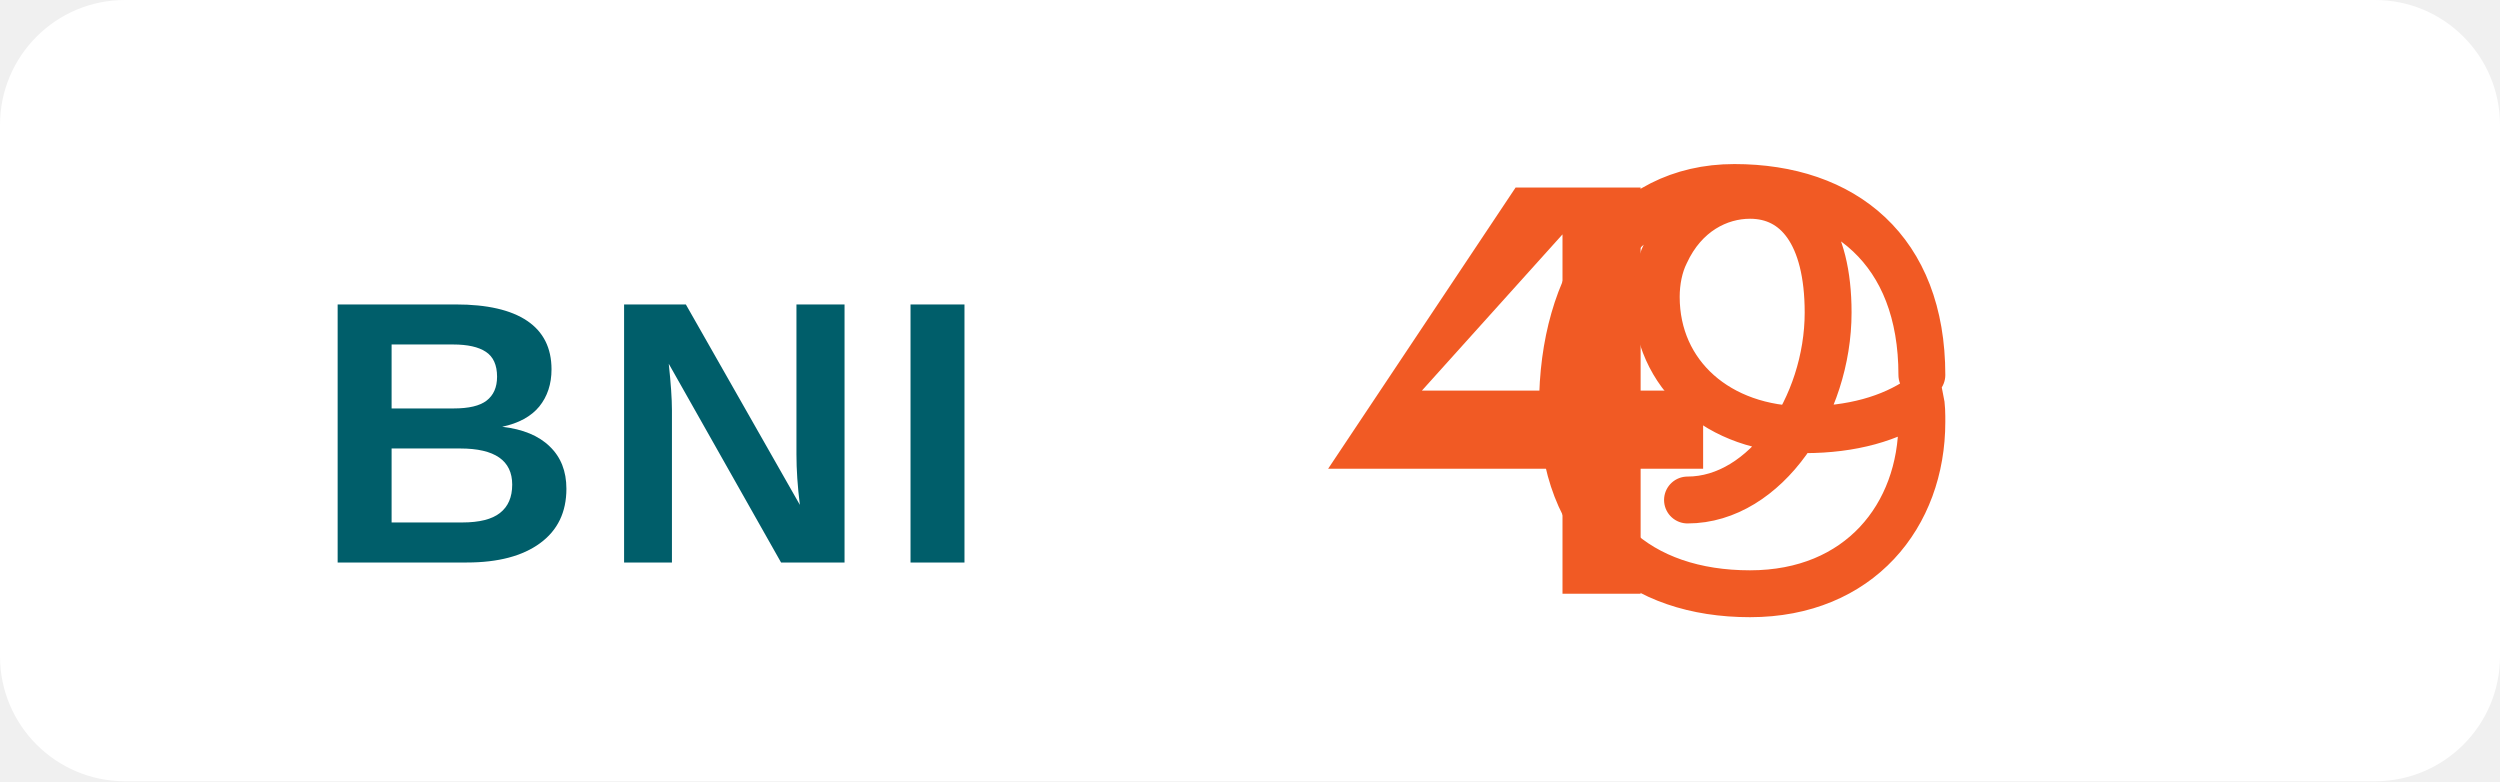
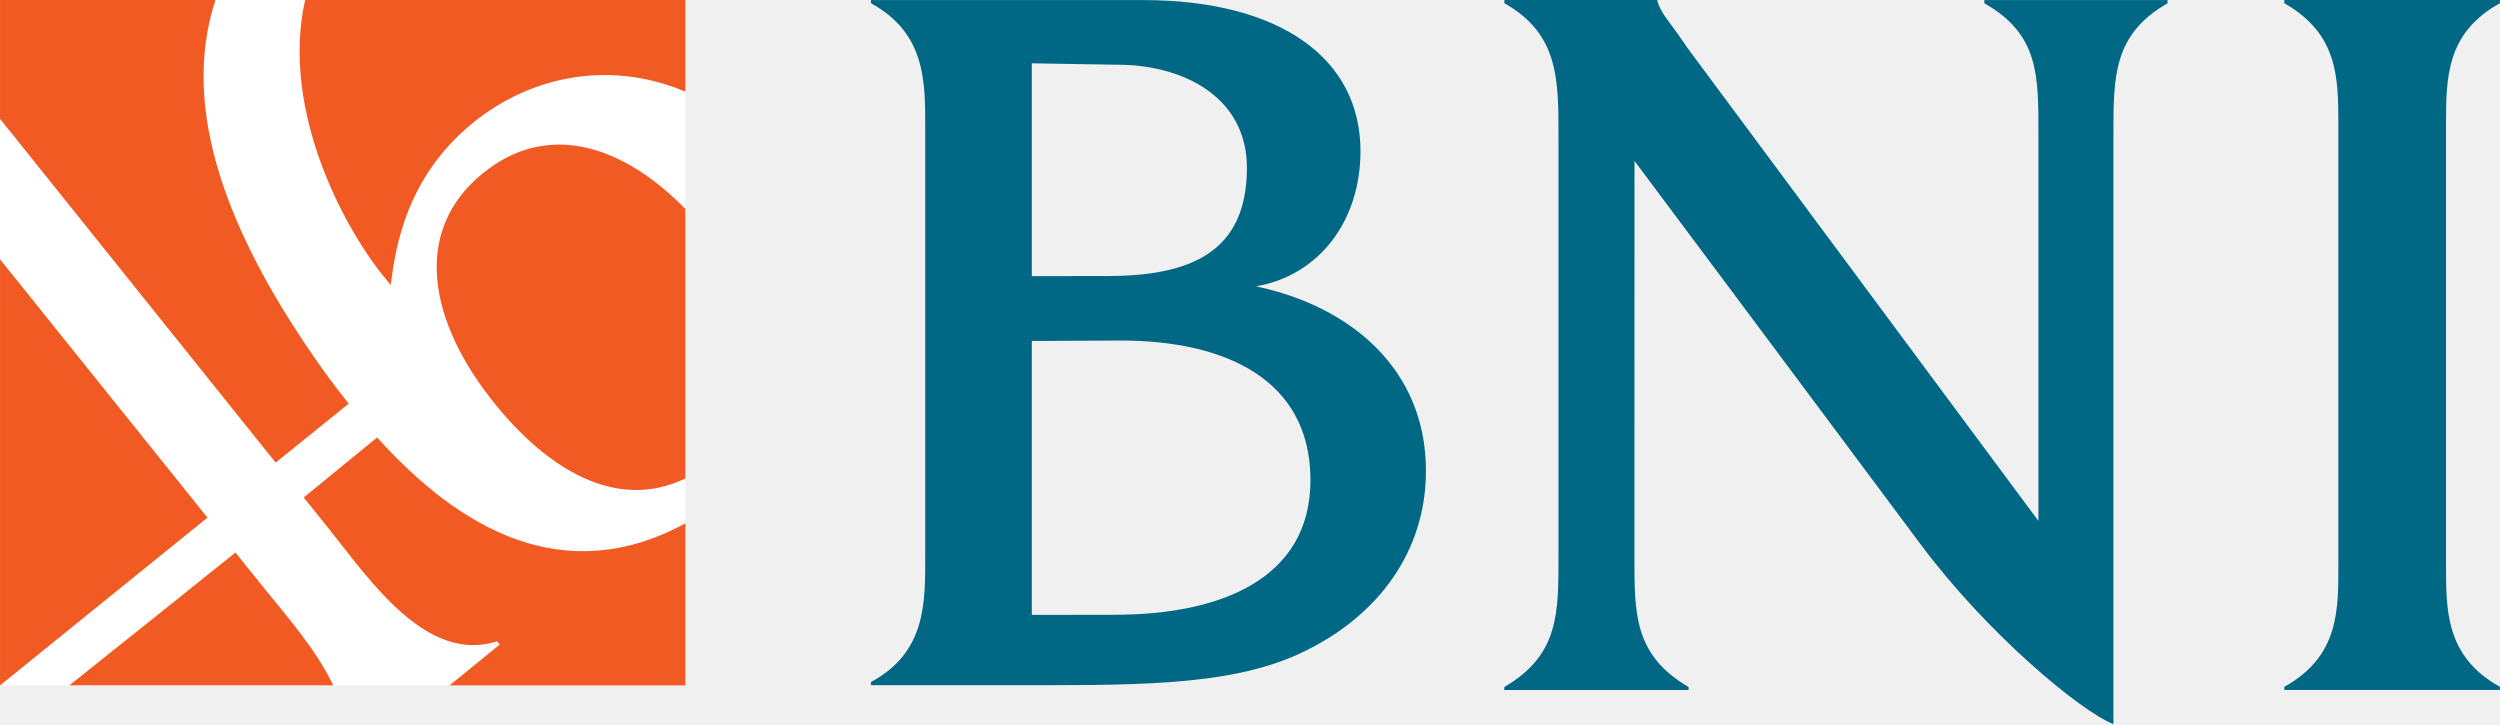
- <svg xmlns="http://www.w3.org/2000/svg" viewBox="0 0 160 50" fill="none">
-   <rect width="160" height="50" rx="8" fill="#FFFFFF" />
-   <g transform="translate(20, 12)">
-     <text x="0" y="24" font-family="'Plus Jakarta Sans', Arial, sans-serif" font-size="24" font-weight="900" fill="#005E6A" letter-spacing="1">BNI</text>
-   </g>
-   <g transform="translate(85, 12)">
-     <path d="M12 0 L0 18 H15 V26 H20 V18 H24 V13 H20 V0 Z M15 13 H6 L15 3 Z" fill="#F15A24" />
-     <path d="M38 12 C38 4 33 0 26 0 C19 0 15 6 15 14 C15 22 20 26 27 26 C34 26 38 21 38 15 C38 14.5 38 14 37.9 13.5 C36 14.8 33.5 15.5 30.5 15.5 C25 15.5 21 12 21 7 C21 6 21.2 5 21.6 4.2 C22.8 1.6 25 0.5 27 0.5 C30 0.5 32 3 32 8 C32 14 28 20 23 20" fill="none" stroke="#F15A24" stroke-width="3" stroke-linecap="round" />
+ <svg xmlns="http://www.w3.org/2000/svg" width="200" height="57.931" viewBox="0 0 52.917 15.328" version="1.1" id="svg5028">
+   <defs id="defs5022">
+     <clipPath id="clipPath112" clipPathUnits="userSpaceOnUse">
+       <path id="path114" d="M 0,0 H 595.276 V 841.89 H 0 Z" />
+     </clipPath>
+     <clipPath id="clipPath78" clipPathUnits="userSpaceOnUse">
+       <path id="path80" d="M 0,0 H 595.276 V 841.89 H 0 Z" />
+     </clipPath>
+     <clipPath id="clipPath56" clipPathUnits="userSpaceOnUse">
+       <path id="path58" d="M 0,0 H 595.276 V 841.89 H 0 Z" />
+     </clipPath>
+     <clipPath id="clipPath40" clipPathUnits="userSpaceOnUse">
+       <path id="path42" d="M 0,0 H 595.276 V 841.89 H 0 Z" />
+     </clipPath>
+     <clipPath id="clipPath26" clipPathUnits="userSpaceOnUse">
+       <path id="path28" d="M 0,0 H 595.276 V 841.89 H 0 Z" />
+     </clipPath>
+   </defs>
+   <g id="layer1" transform="translate(-7.903e-7,-220.3627)">
+     <path d="M 14.507,234.871 H 1.779604e-4 V 220.363 H 14.507 Z" style="fill:#ffffff;fill-opacity:1;fill-rule:nonzero;stroke:none;stroke-width:0.053" id="path176" />
+     <path id="path188" style="fill:#f15a22;fill-opacity:1;fill-rule:nonzero;stroke:none;stroke-width:0.356" d="m 5.834,230.155 1.546,-1.248 c -0.259,-0.326 -0.506,-0.654 -0.737,-0.993 -1.789,-2.588 -2.848,-5.221 -2.083,-7.551 H 7.903e-7 v 2.515 z" />
+     <path id="path192" style="fill:#f15a22;fill-opacity:1;fill-rule:nonzero;stroke:none;stroke-width:0.356" d="m 8.272,226.394 c 0.097,-0.821 0.346,-2.371 1.852,-3.521 1.305,-0.993 2.937,-1.184 4.383,-0.57 v -1.94 H 6.458 c -0.531,2.36 0.864,4.954 1.814,6.032" />
+     <path id="path196" style="fill:#f15a22;fill-opacity:1;fill-rule:nonzero;stroke:none;stroke-width:0.356" d="m 10.225,224.027 -0.006,0.004 c -1.515,1.231 -1.142,3.163 0.268,4.895 1.086,1.337 2.539,2.275 4.02,1.564 v -5.703 c -1.33,-1.363 -2.927,-1.862 -4.282,-0.76" />
+     <path id="path200" style="fill:#f15a22;fill-opacity:1;fill-rule:nonzero;stroke:none;stroke-width:0.356" d="m 6.9788481e-5,225.852 v 9.017 H 0.002 l 4.389,-3.55 z" />
+     <path id="path212" style="fill:#f15a22;fill-opacity:1;fill-rule:nonzero;stroke:none;stroke-width:0.356" d="m 7.983,229.622 c -0.431,0.354 -0.964,0.788 -1.555,1.271 l 0.57,0.71 c 0.824,1.031 2.031,2.817 3.524,2.334 l 0.056,0.068 -1.062,0.865 h 4.991 v -3.43 c -2.568,1.395 -4.775,0.125 -6.525,-1.817" />
+     <path id="path216" style="fill:#f15a22;fill-opacity:1;fill-rule:nonzero;stroke:none;stroke-width:0.356" d="m 5.574,232.793 -0.591,-0.735 c -1.211,0.972 -2.483,1.991 -3.515,2.811 h 5.584 c -0.363,-0.769 -1.021,-1.507 -1.478,-2.076" />
+     <path id="path220" style="fill:#006885;fill-opacity:1;fill-rule:nonzero;stroke:none;stroke-width:0.356" d="m 26.59,226.423 c 1.337,-0.234 2.207,-1.388 2.207,-2.861 0,-1.963 -1.699,-3.198 -4.607,-3.198 h -5.755 v 0.067 c 1.176,0.645 1.149,1.685 1.149,2.679 v 8.993 c 0,1.011 0.027,2.062 -1.149,2.697 v 0.066 h 2.771 c 2.707,0 4.784,0.046 6.333,-0.682 1.646,-0.774 2.644,-2.162 2.644,-3.855 0,-2.161 -1.608,-3.486 -3.594,-3.904 m -4.749,-4.722 1.821,0.03 c 1.351,0 2.732,0.661 2.732,2.182 0,1.808 -1.222,2.291 -2.964,2.291 l -1.589,0.002 v -0.002 z m 1.756,11.673 -1.756,0.002 v -5.717 -0.081 l 1.888,-0.009 c 2.197,0 4.01,0.816 4.01,2.954 0,2.094 -1.904,2.85 -4.142,2.85" />
+     <path id="path224" style="fill:#006885;fill-opacity:1;fill-rule:nonzero;stroke:none;stroke-width:0.356" d="m 34.596,232.103 c 0,1.237 -0.022,2.116 1.146,2.803 v 0.062 h -3.901 v -0.062 c 1.167,-0.687 1.147,-1.565 1.147,-2.803 v -8.812 c 0,-1.228 0.02,-2.202 -1.145,-2.86 v -0.068 h 3.238 v 0.022 c 0.086,0.263 0.229,0.411 0.329,0.553 0.104,0.137 0.308,0.439 0.308,0.439 l 7.429,10.012 v -8.183 c 0,-1.234 0.019,-2.116 -1.145,-2.774 v -0.068 h 3.878 v 0.068 c -1.145,0.658 -1.145,1.54 -1.145,2.774 v 12.485 c -0.708,-0.281 -2.683,-1.925 -4.089,-3.817 -2.524,-3.39 -6.049,-8.105 -6.049,-8.105 z" />
+     <path id="path228" style="fill:#006885;fill-opacity:1;fill-rule:nonzero;stroke:none;stroke-width:0.356" d="m 49.496,222.992 c 0,-1.014 -0.017,-1.917 -1.144,-2.561 v -0.068 h 4.564 v 0.068 c -1.131,0.624 -1.141,1.567 -1.141,2.561 v 9.269 c 0,0.99 -0.026,1.994 1.141,2.64 v 0.065 h -4.564 v -0.065 c 1.174,-0.655 1.144,-1.641 1.144,-2.634 z" />
  </g>
</svg>
